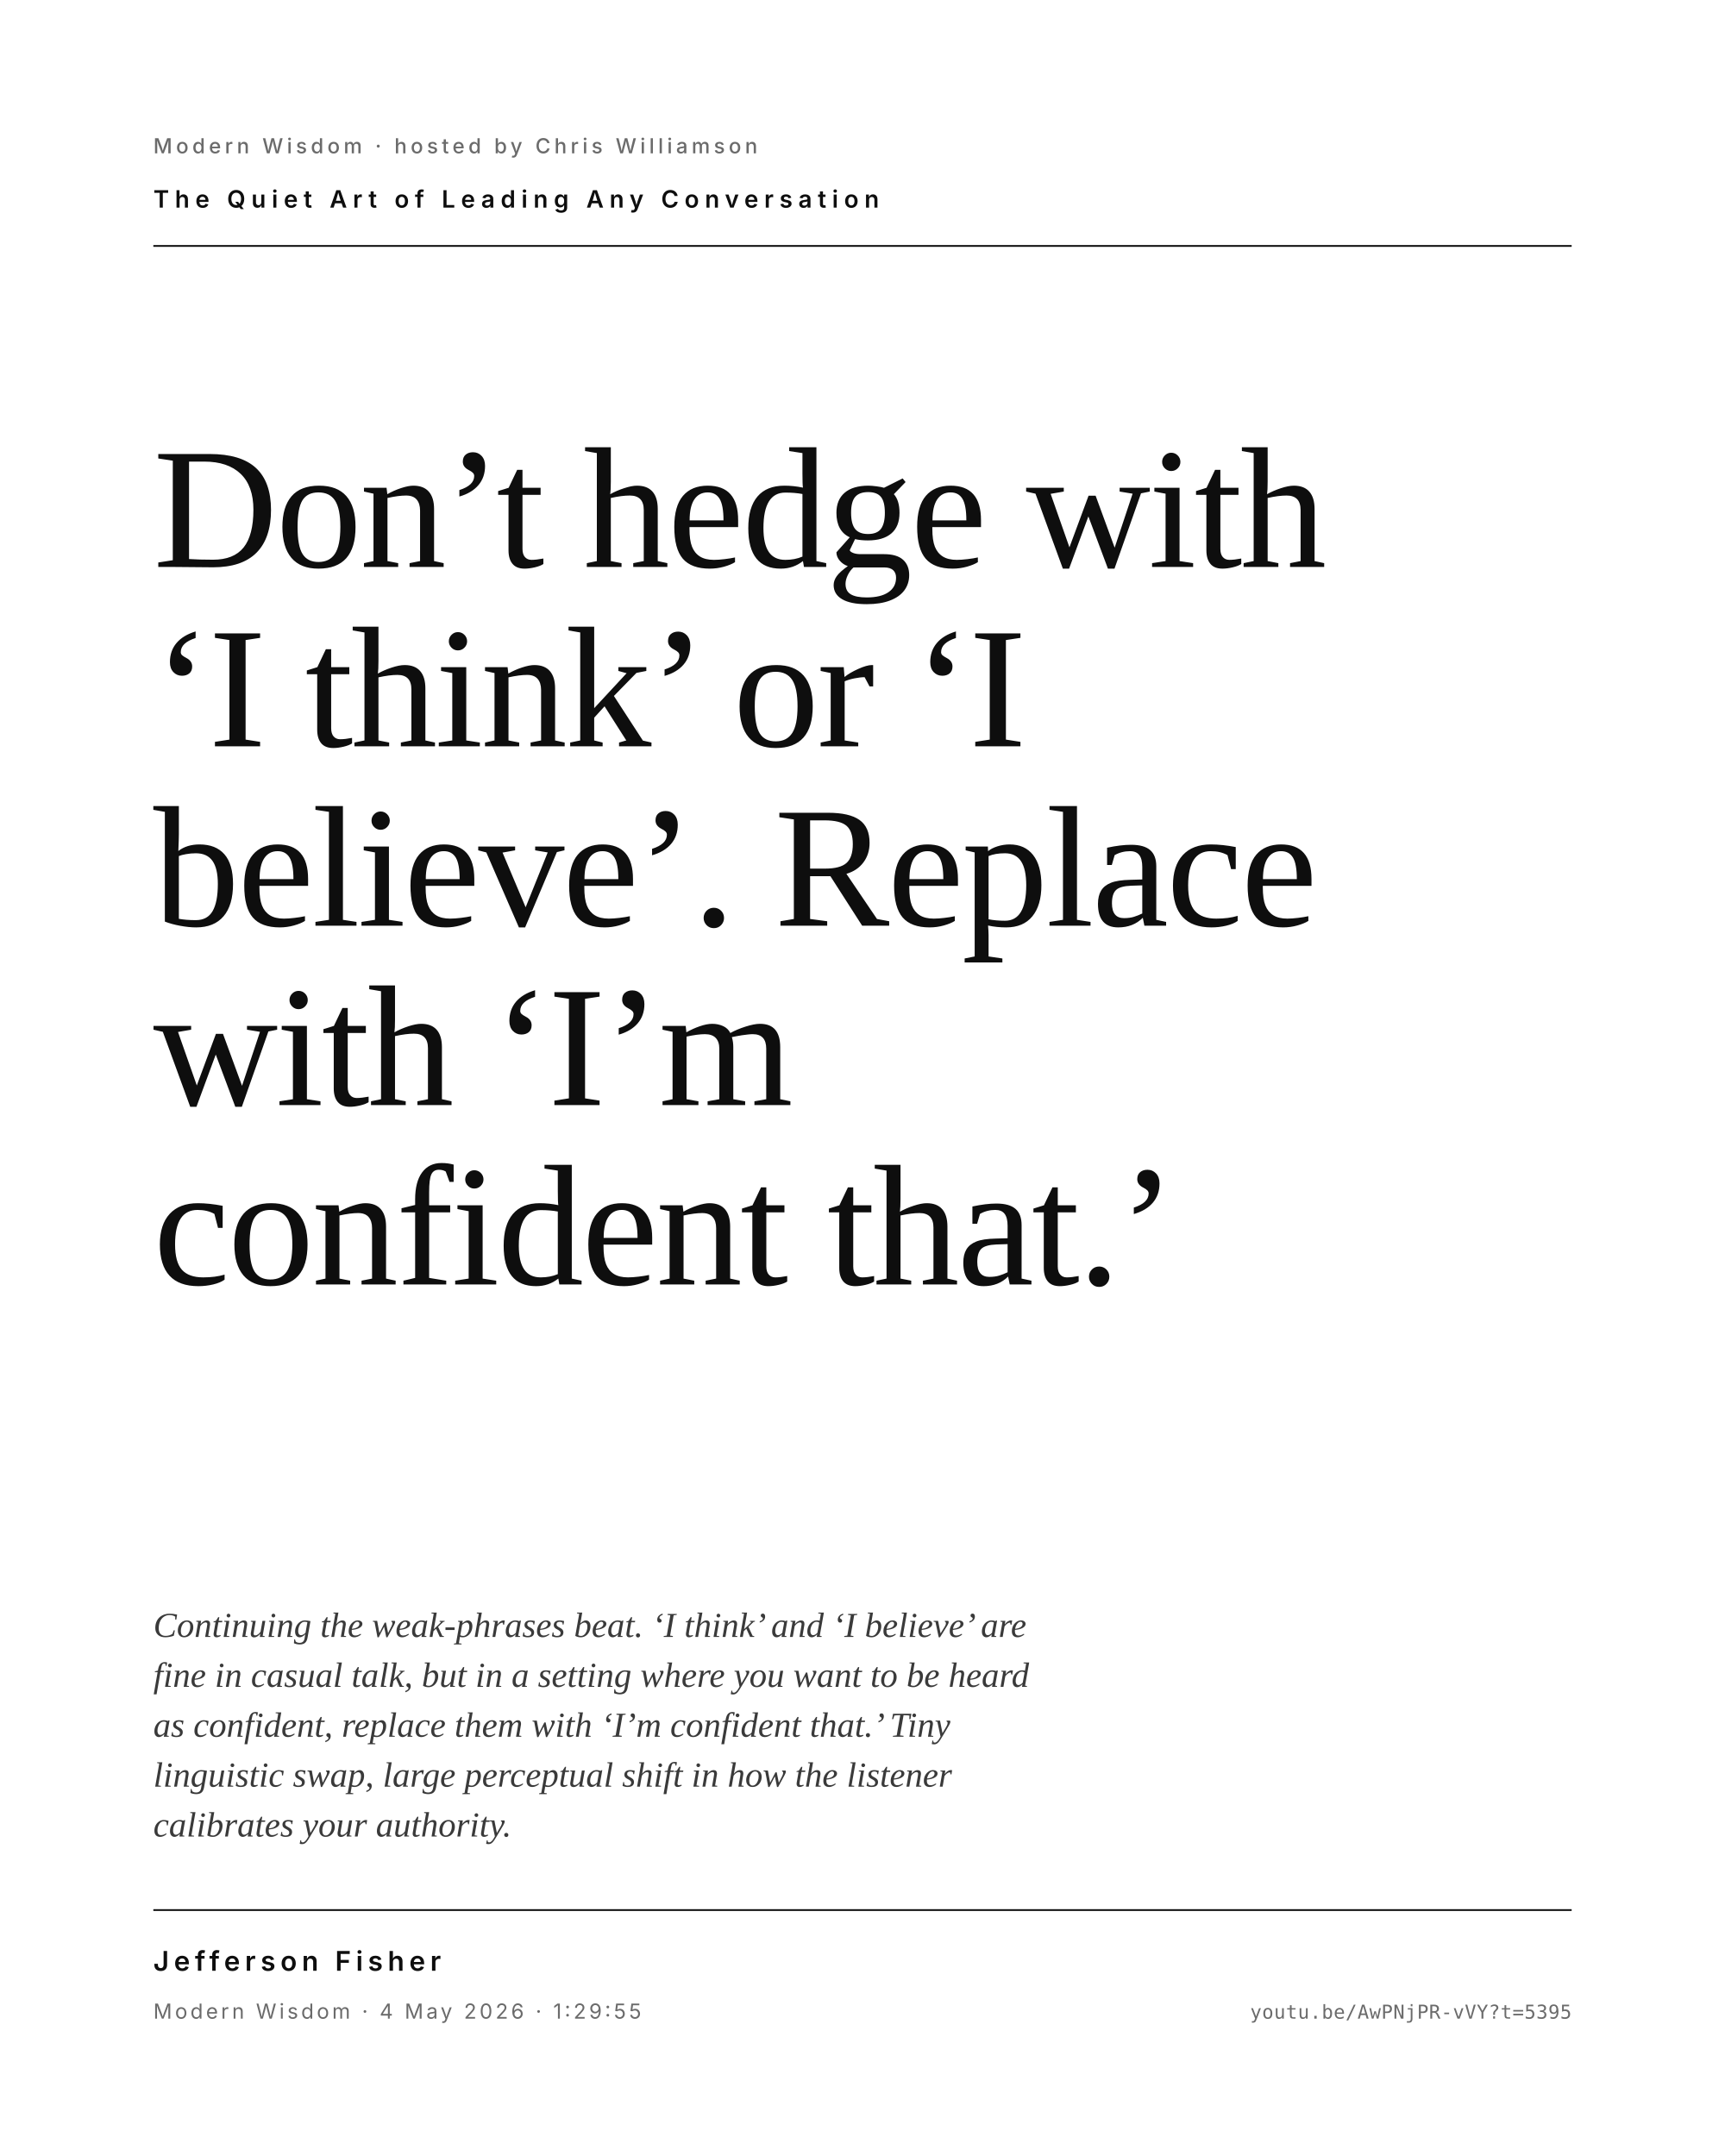
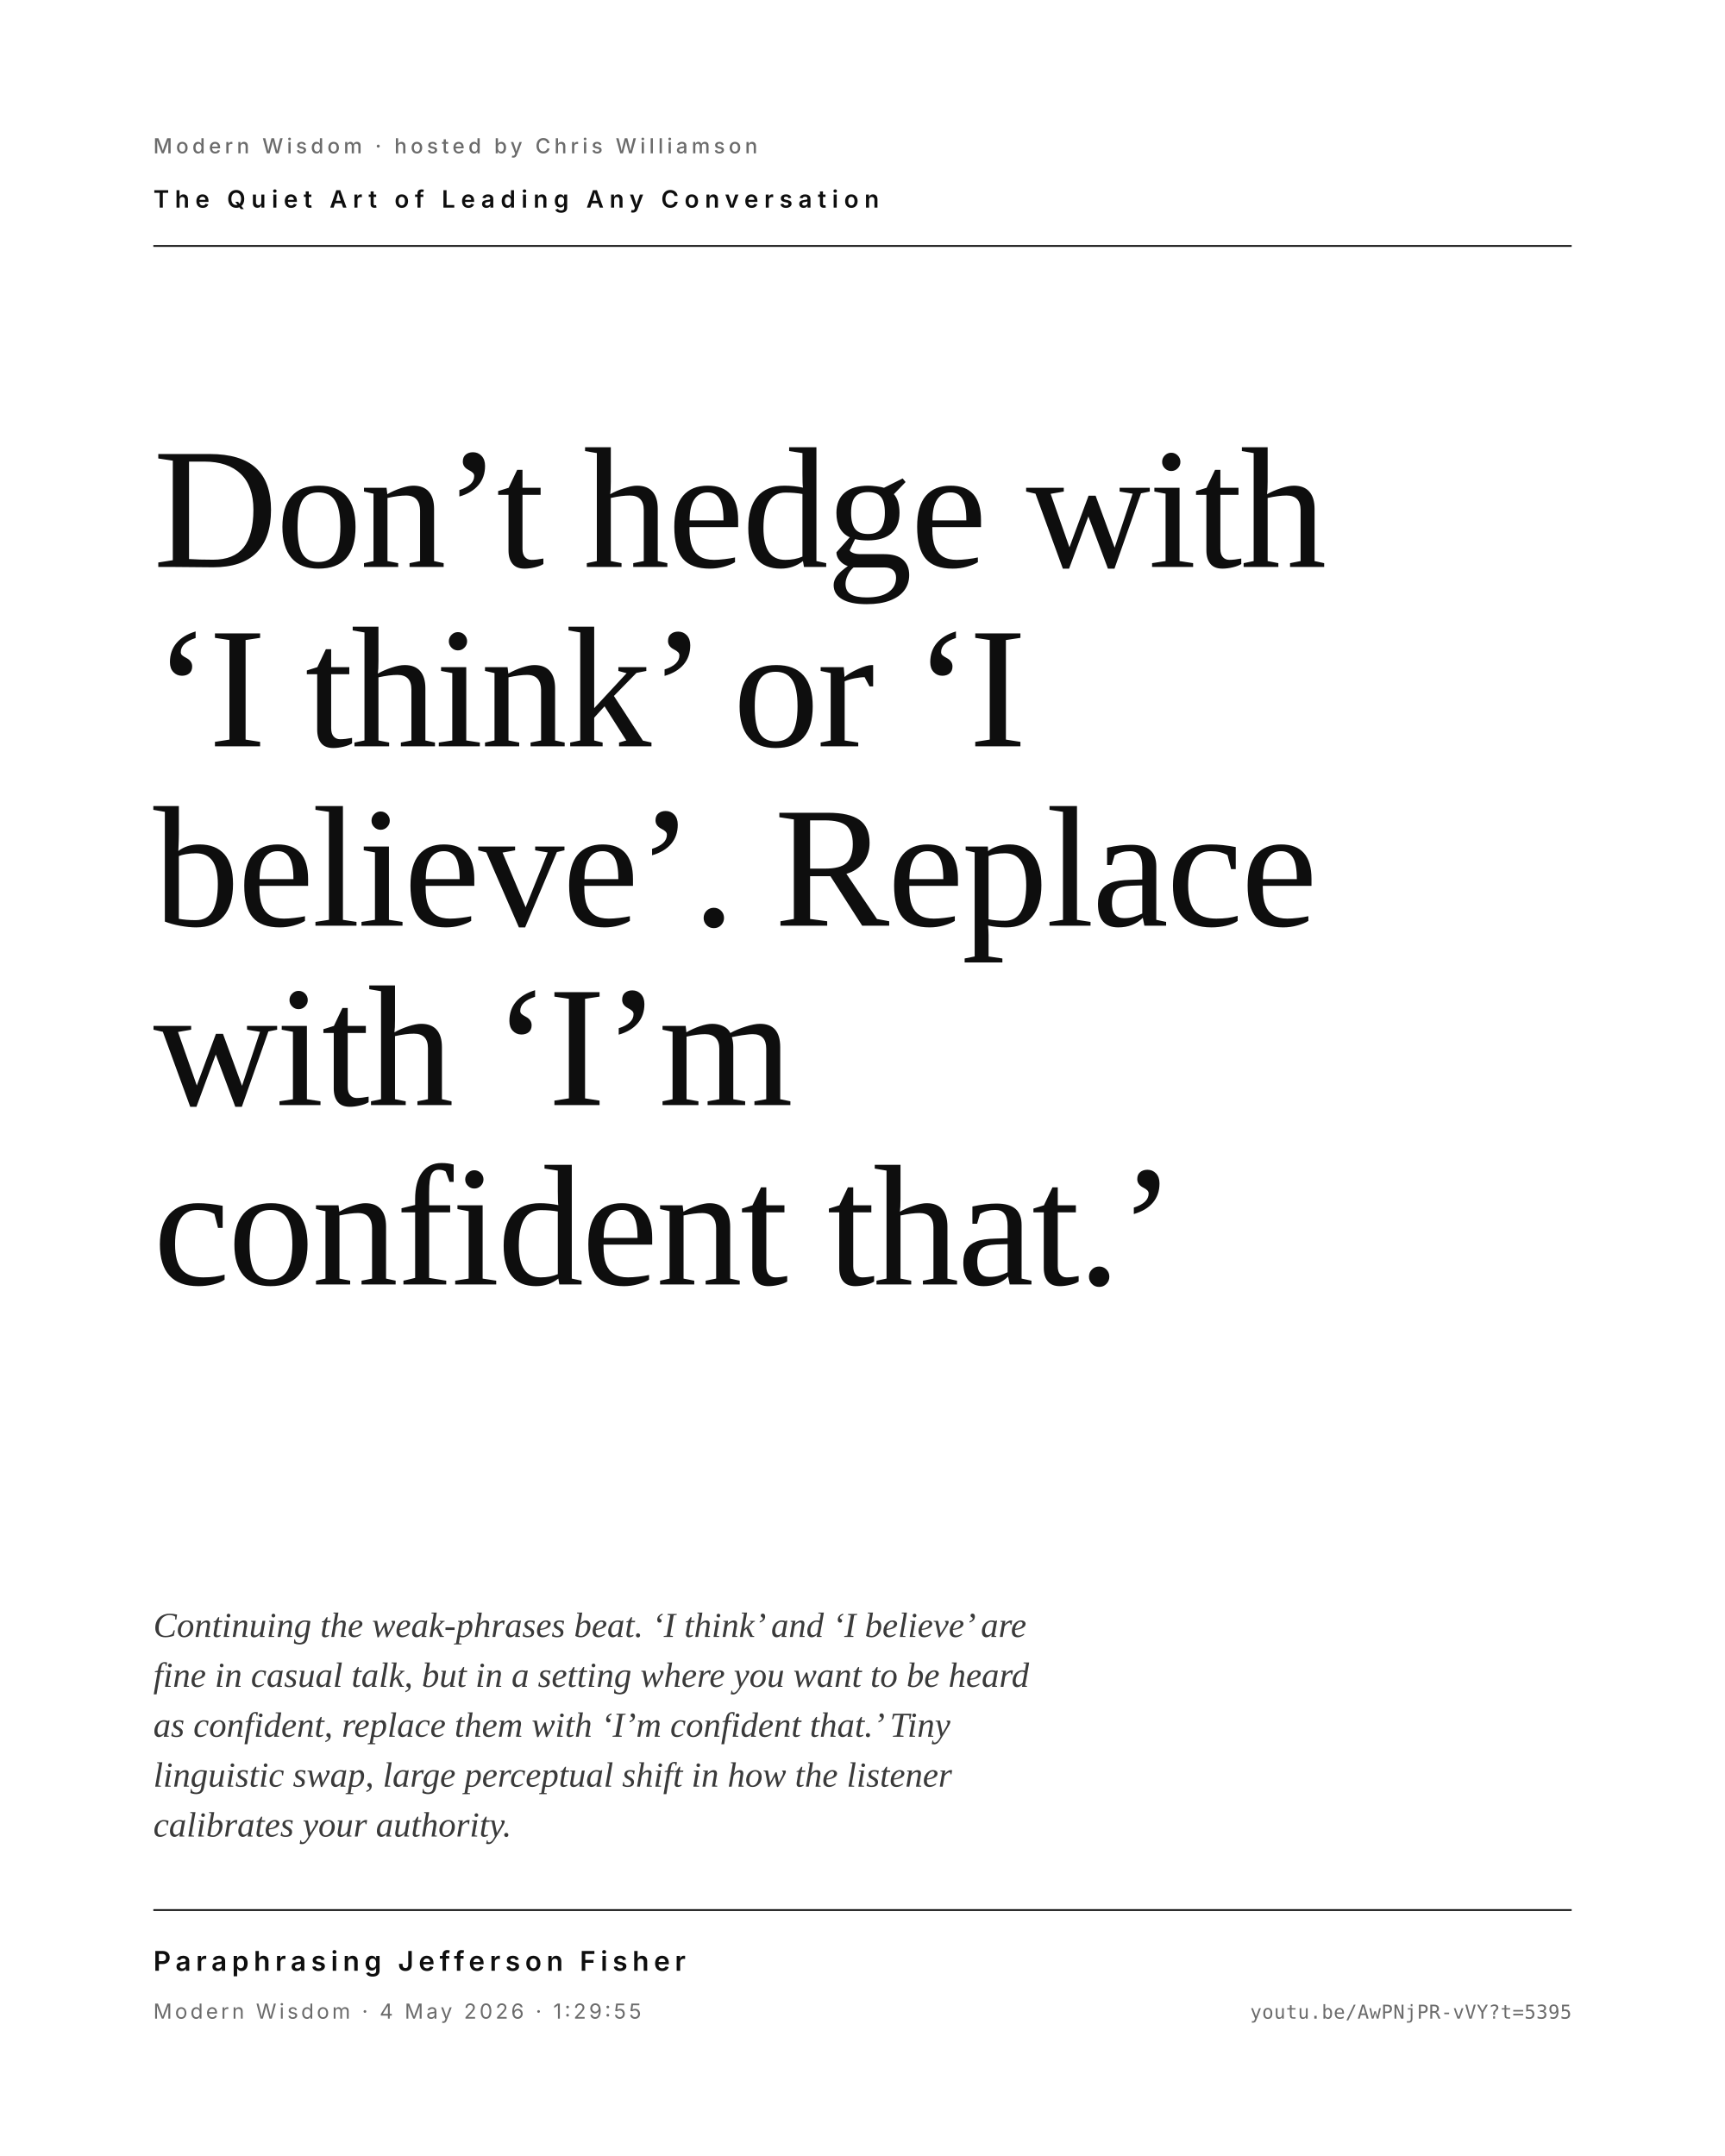
<svg xmlns="http://www.w3.org/2000/svg" viewBox="0 0 1080 1350" preserveAspectRatio="xMidYMid meet">
  <defs>
    <style>
      .stage    { fill: #ffffff; }
      .rule     { stroke: #0e0e0e; stroke-width: 1.1; }
      .eyebrow  { font-family: "Inter", "Helvetica Neue", system-ui, sans-serif;
                  font-size: 15px; letter-spacing: 0.24em; text-transform: uppercase;
                  fill: #0e0e0e; font-weight: 600; }
      .show     { font-family: "Inter", "Helvetica Neue", system-ui, sans-serif;
                  font-size: 13px; letter-spacing: 0.18em; text-transform: uppercase;
                  fill: #6b6b6b; font-weight: 500; }
      .quote    { font-family: "EB Garamond", "Sorts Mill Goudy", "Apple Garamond", Garamond, "Times New Roman", serif;
                  fill: #0e0e0e; font-weight: 500; }
      .display  { font-size: 108px; line-height: 1.04; letter-spacing: -0.012em; }
      .accent   { font-style: italic; font-weight: 500; fill: #b14a2a; }
      .attrib   { font-family: "Inter", "Helvetica Neue", system-ui, sans-serif;
                  font-size: 17px; letter-spacing: 0.18em; text-transform: uppercase;
                  fill: #0e0e0e; font-weight: 600; }
      .small    { font-family: "Inter", "Helvetica Neue", system-ui, sans-serif;
                  font-size: 13px; letter-spacing: 0.14em; text-transform: uppercase;
                  fill: #6b6b6b; font-weight: 400; }
      .urltext  { font-family: "JetBrains Mono", "SF Mono", ui-monospace, Menlo, monospace;
                  font-size: 12px; letter-spacing: 0.02em;
                  fill: #6b6b6b; font-weight: 400; }
      .context  { font-family: "EB Garamond", "Sorts Mill Goudy", "Apple Garamond", Garamond, "Times New Roman", serif;
                  font-size: 22px; line-height: 1.42; fill: #3a3a3a;
                  font-style: italic; font-weight: 400; }
    </style>
  </defs>
  <rect class="stage" width="1080" height="1350" />
  <g transform="translate(96 96)">
    <text class="show" y="0">Modern Wisdom · hosted by Chris Williamson</text>
    <text class="eyebrow" y="34">The Quiet Art of Leading Any Conversation</text>
    <line class="rule" x1="0" y1="58" x2="888" y2="58" />
  </g>
  <g transform="translate(96 355)">
    <text class="quote display" x="0" y="0">
      <tspan x="0" dy="0">Don’t hedge with</tspan>
      <tspan x="0" dy="1.04em">‘I think’ or ‘I</tspan>
      <tspan x="0" dy="1.04em">believe’. Replace</tspan>
      <tspan x="0" dy="1.04em">with ‘I’m</tspan>
      <tspan x="0" dy="1.04em">confident that.’</tspan>
    </text>
  </g>
  <g transform="translate(96 1025)">
    <text class="context" x="0" y="0">
      <tspan x="0" dy="0">Continuing the weak-phrases beat. ‘I think’ and ‘I believe’ are</tspan>
      <tspan x="0" dy="1.42em">fine in casual talk, but in a setting where you want to be heard</tspan>
      <tspan x="0" dy="1.42em">as confident, replace them with ‘I’m confident that.’ Tiny</tspan>
      <tspan x="0" dy="1.42em">linguistic swap, large perceptual shift in how the listener</tspan>
      <tspan x="0" dy="1.42em">calibrates your authority.</tspan>
    </text>
  </g>
  <g transform="translate(96 1196)">
    <line class="rule" x1="0" y1="0" x2="888" y2="0" />
-     <text class="attrib" x="0" y="38">Jefferson Fisher</text>
+     <text class="attrib" x="0" y="38">Paraphrasing Jefferson Fisher</text>
    <text class="small" x="0" y="68">Modern Wisdom · 4 May 2026 · 1:29:55</text>
    <a href="https://youtu.be/AwPNjPR-vVY?t=5395" target="_blank" rel="noopener">
      <text class="urltext" x="888" y="68" text-anchor="end">youtu.be/AwPNjPR-vVY?t=5395</text>
    </a>
  </g>
</svg>
